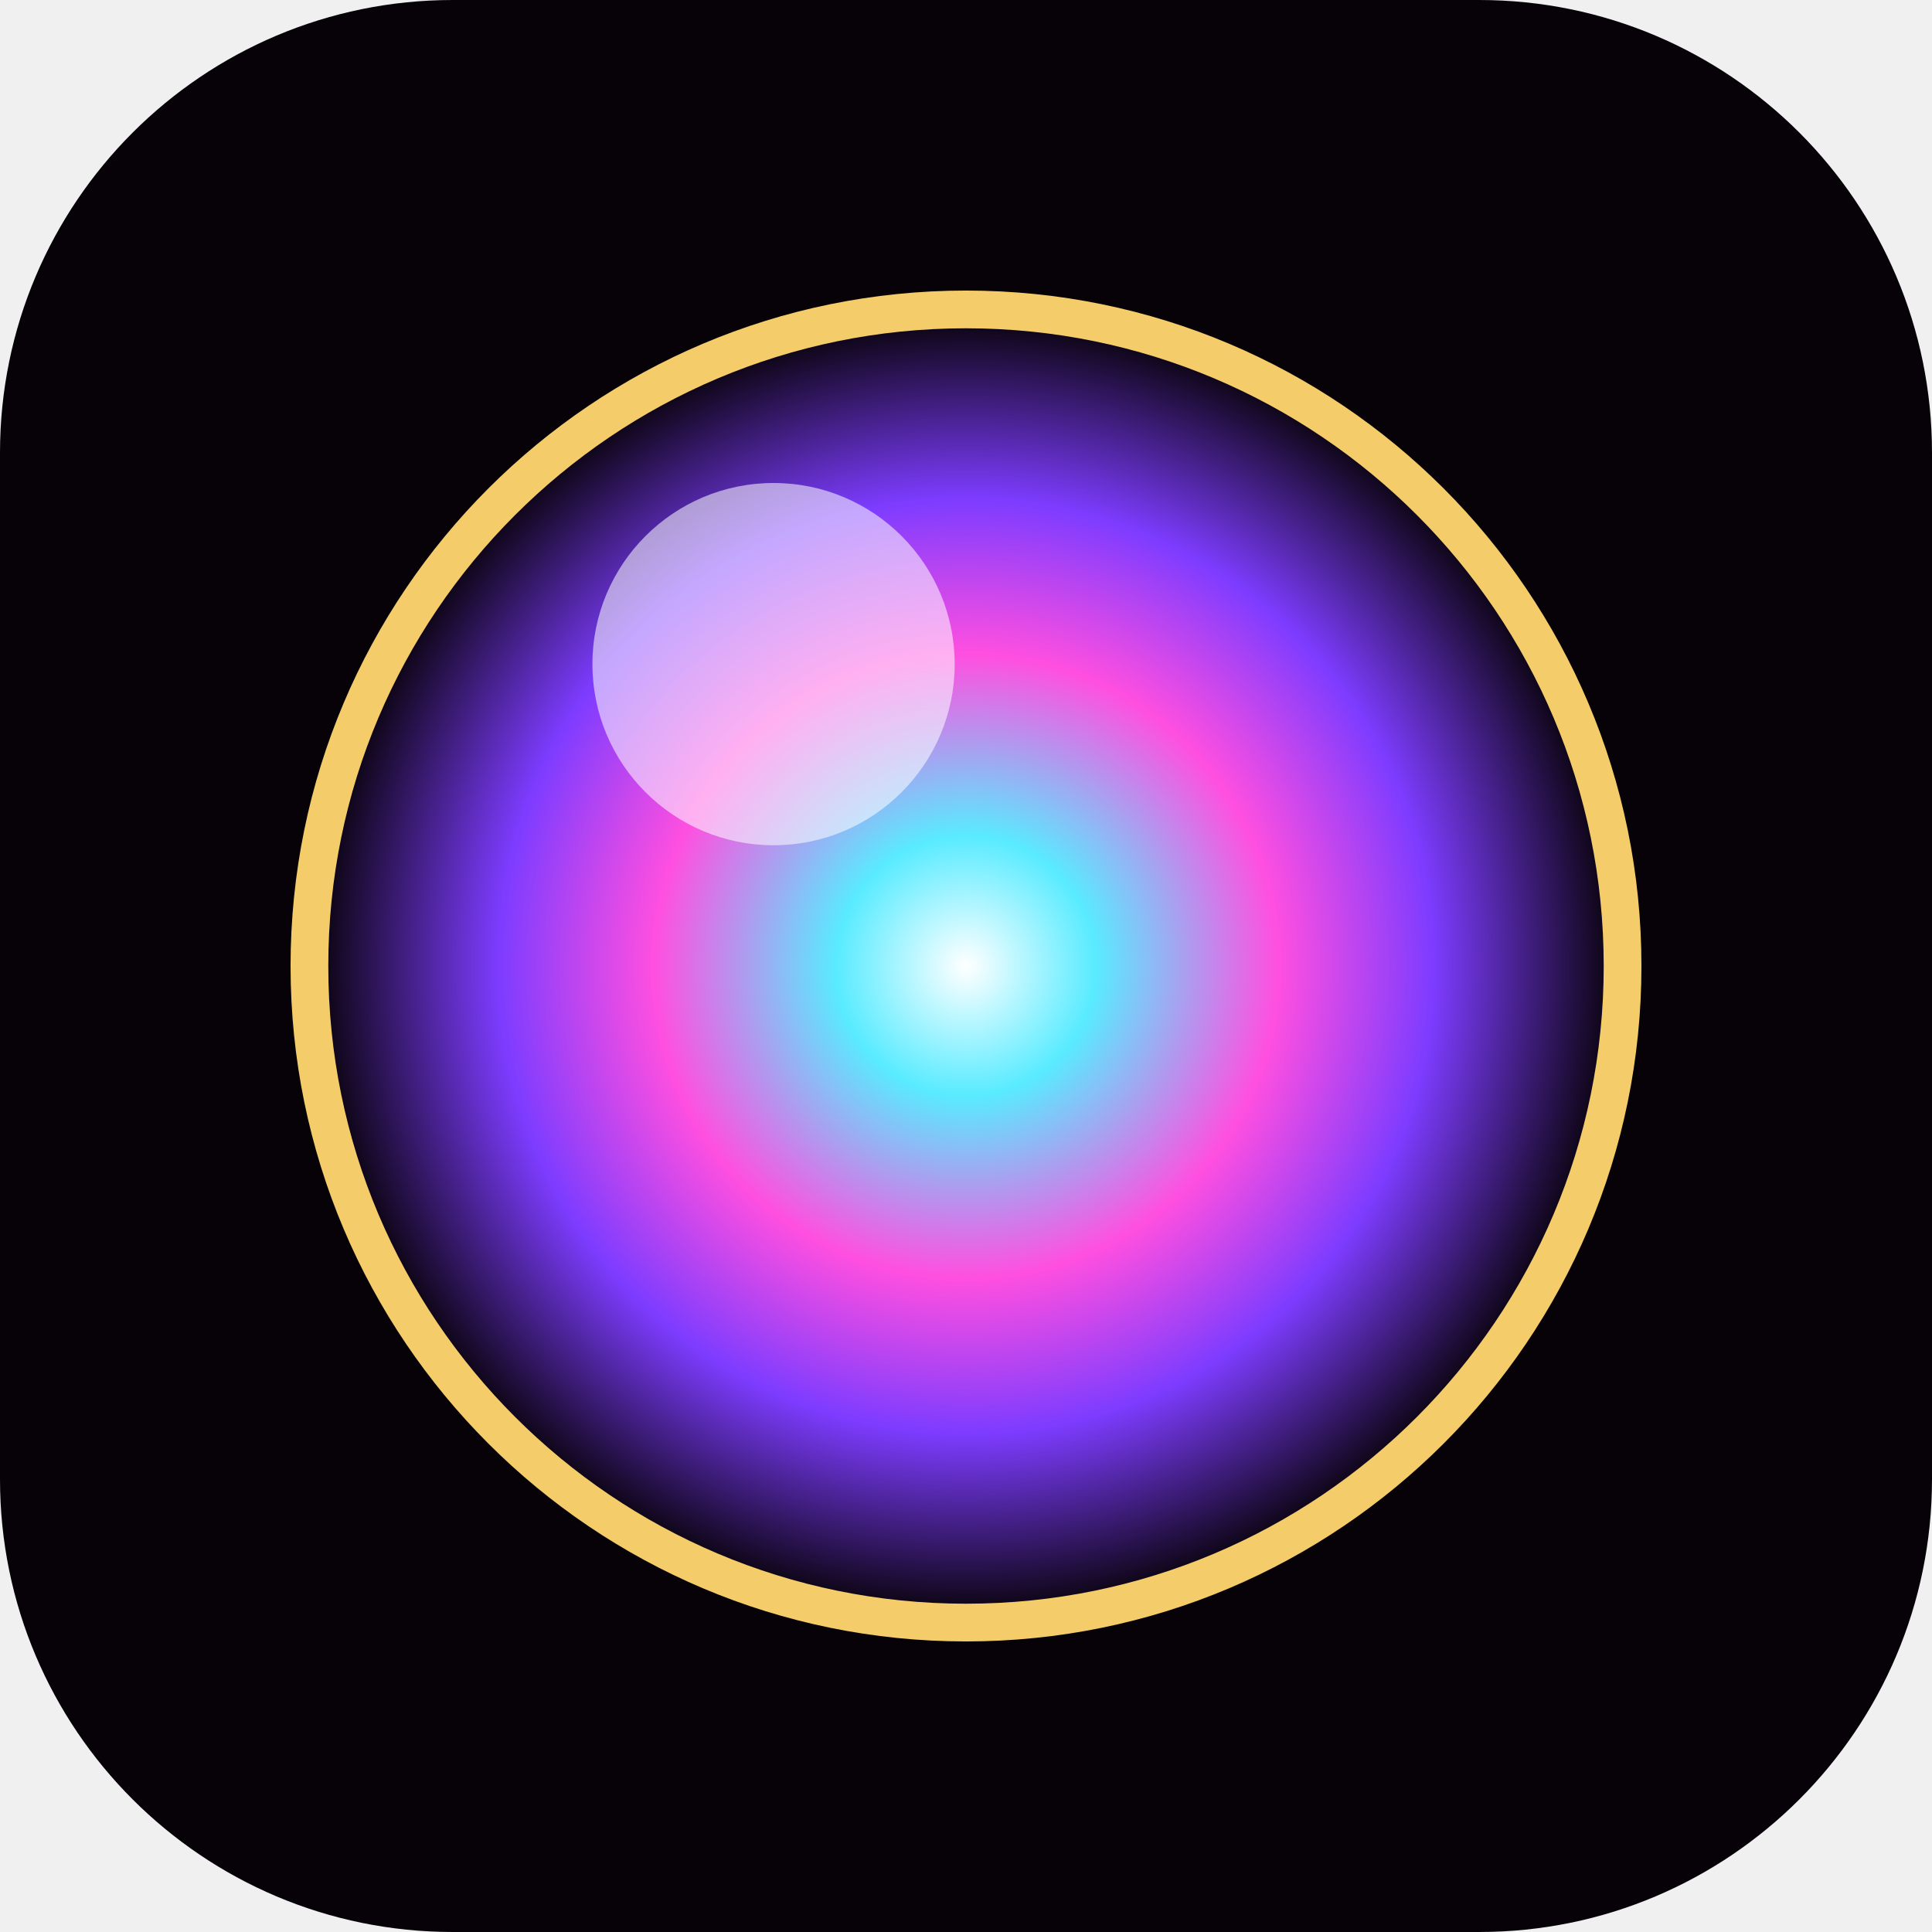
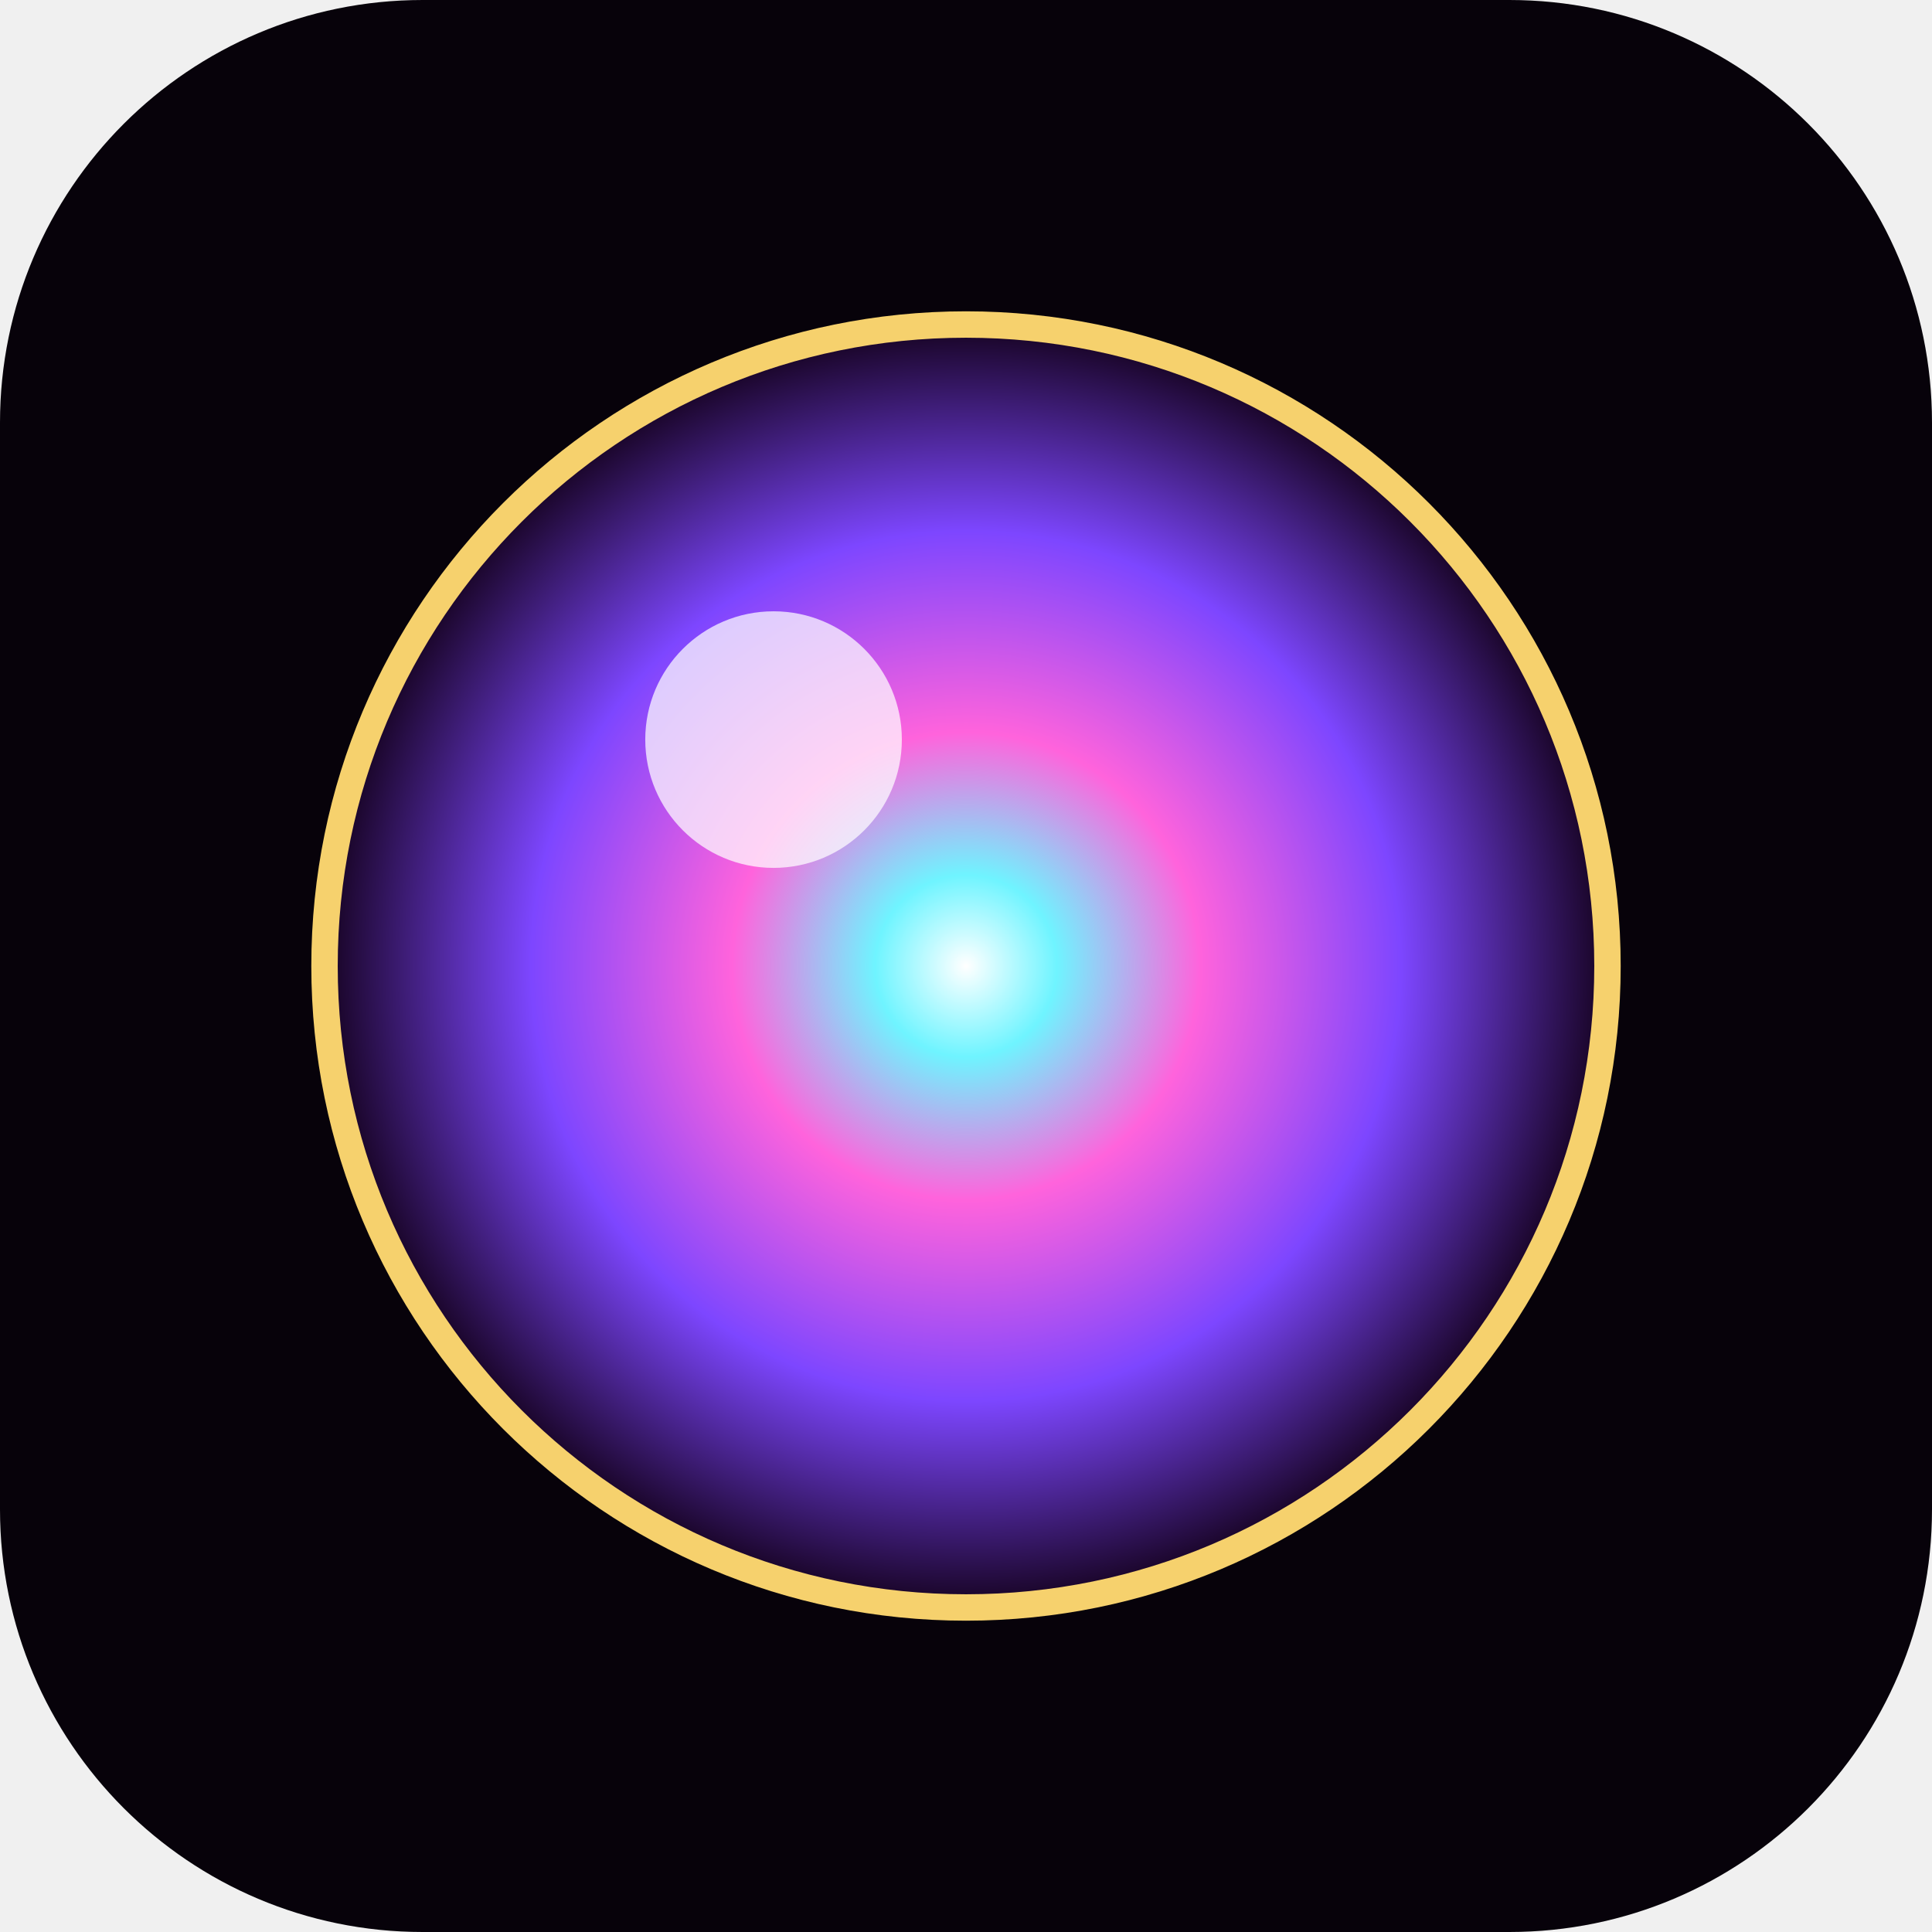
<svg xmlns="http://www.w3.org/2000/svg" viewBox="0 0 512 512">
  <defs>
    <radialGradient id="g">
-       <stop stop-color="#fff" />
-       <stop offset=".2" stop-color="#59ebff" />
-       <stop offset=".48" stop-color="#ff4fe0" />
-       <stop offset=".72" stop-color="#7d3cff" />
-       <stop offset="1" stop-color="#09030c" />
+       <stop offset="0" stop-color="#fff" />
+       <stop offset=".14" stop-color="#6ff4ff" />
+       <stop offset=".36" stop-color="#ff63dc" />
+       <stop offset=".67" stop-color="#7d46ff" />
+       <stop offset="1" stop-color="#120018" />
    </radialGradient>
  </defs>
-   <rect width="512" height="512" rx="120" fill="#060208" />
-   <circle cx="256" cy="256" r="174" fill="url(#g)" stroke="#f4cc69" stroke-width="10" />
-   <circle cx="205" cy="176" r="48" fill="#fff" opacity=".55" />
+   <rect width="512" height="512" rx="112" fill="#07020a" />
+   <circle cx="256" cy="256" r="170" fill="url(#g)" stroke="#f6d16d" stroke-width="7" />
+   <circle cx="205" cy="196" r="34" fill="#fff" opacity=".72" />
</svg>
